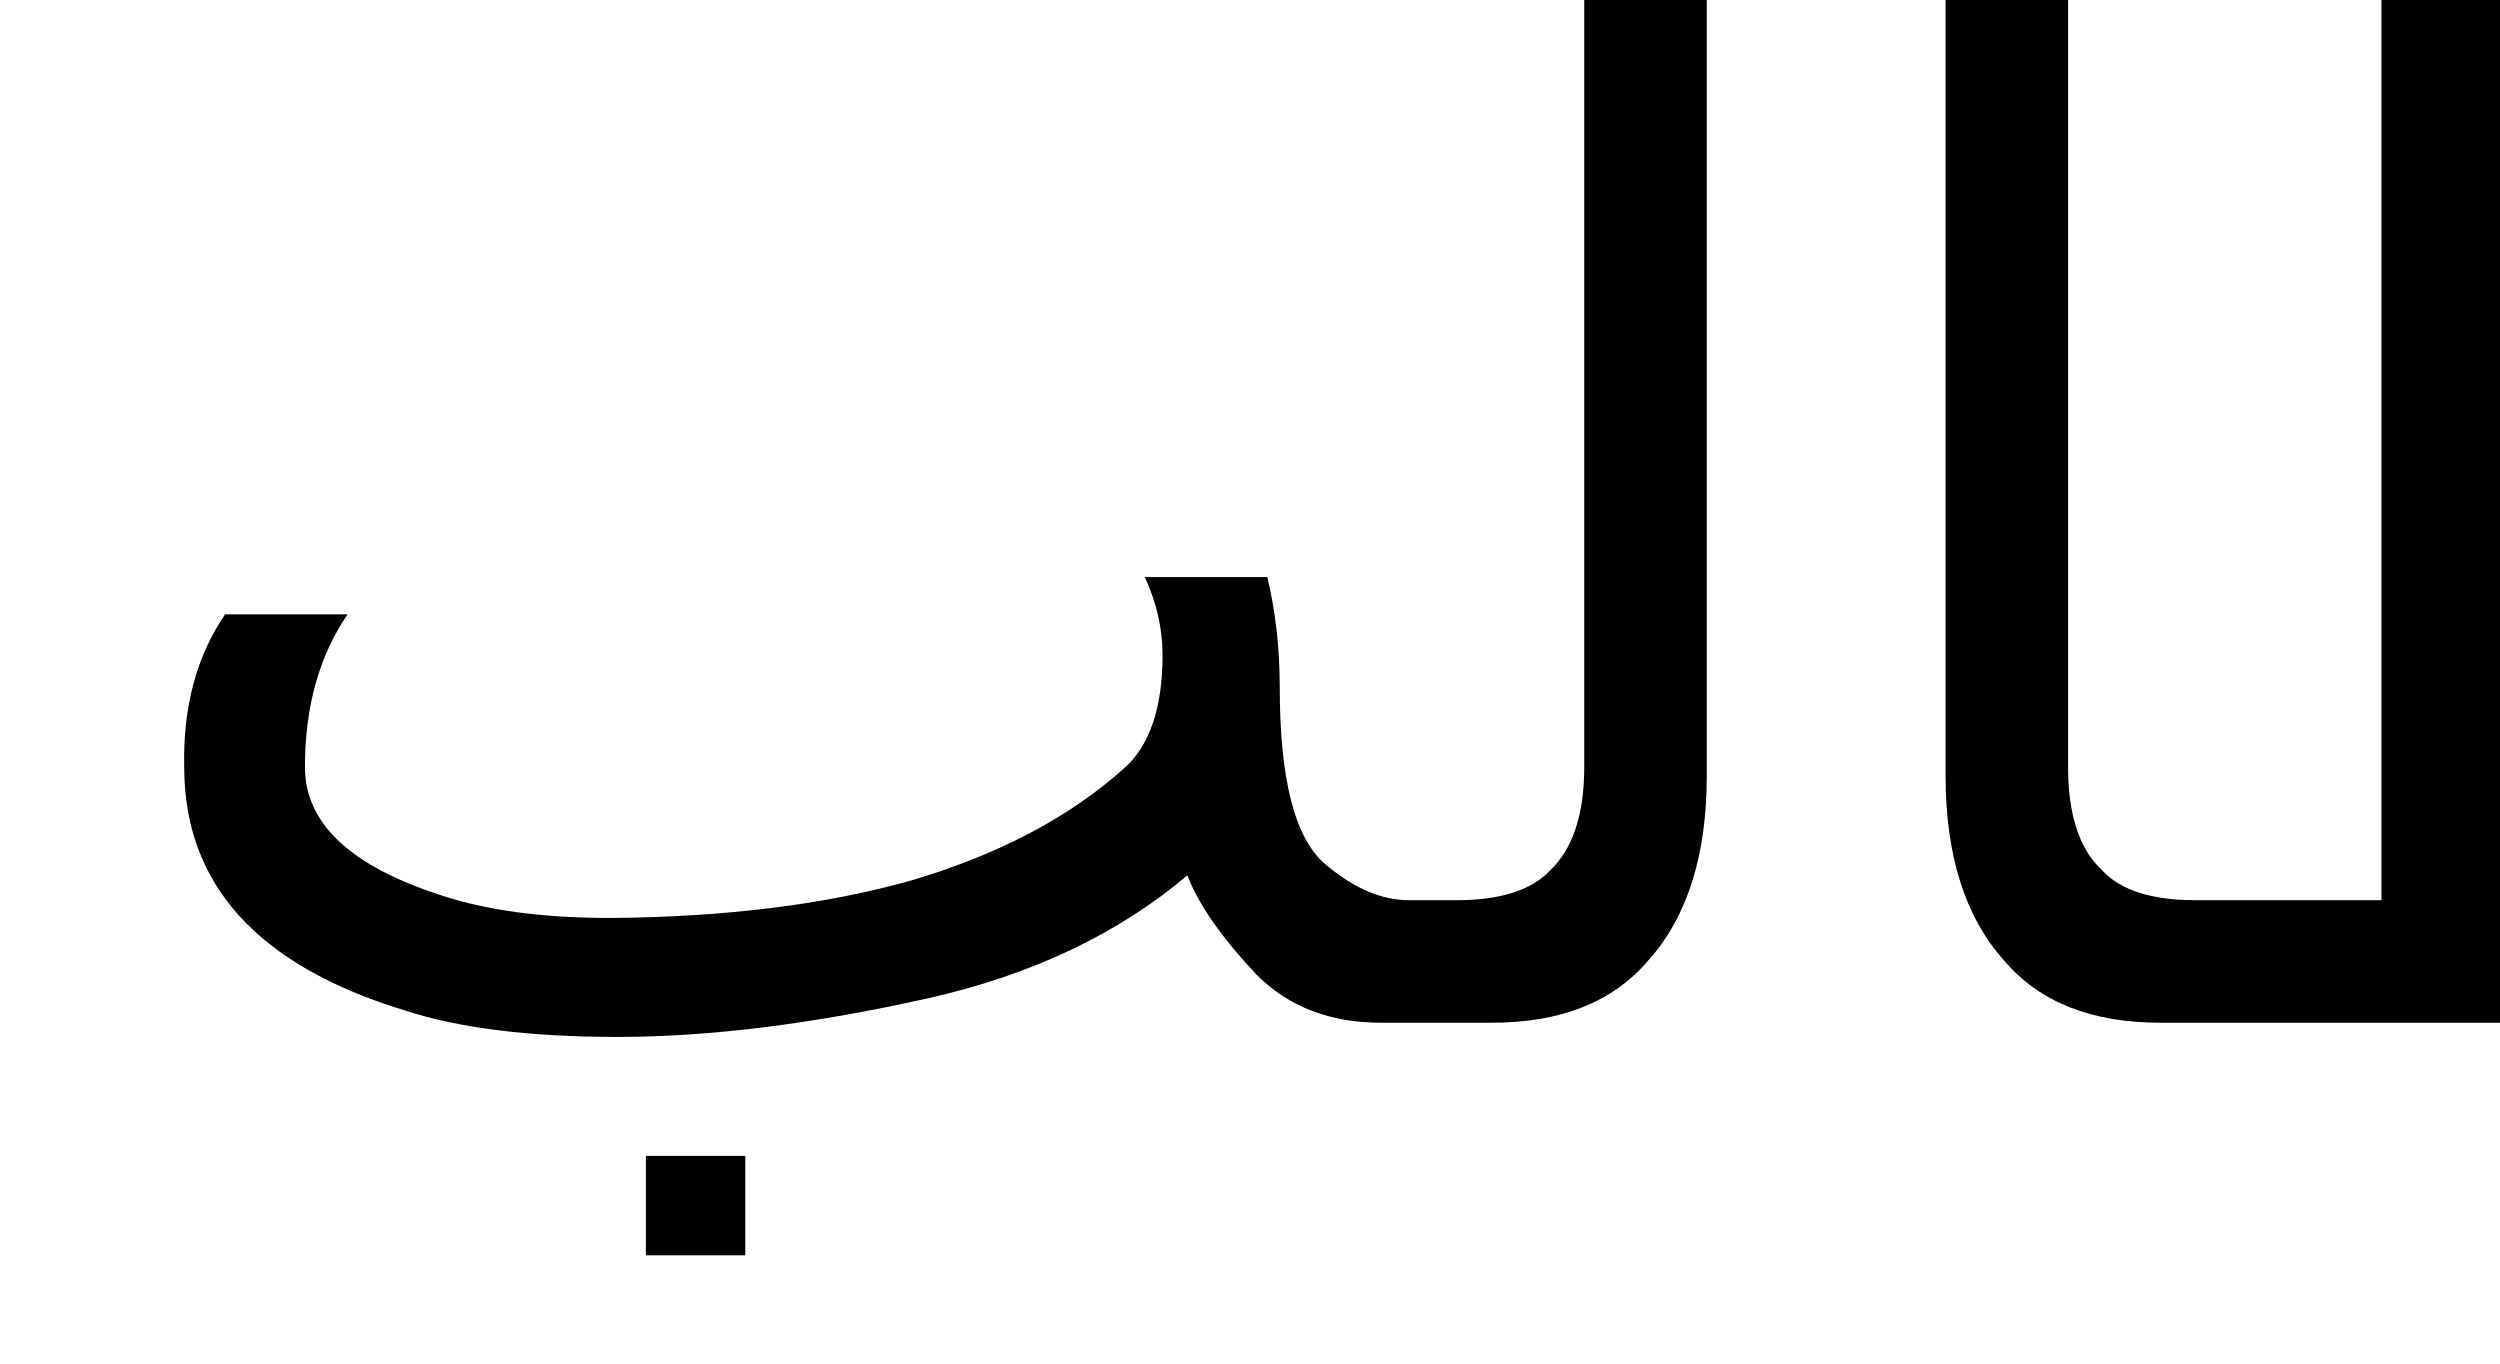
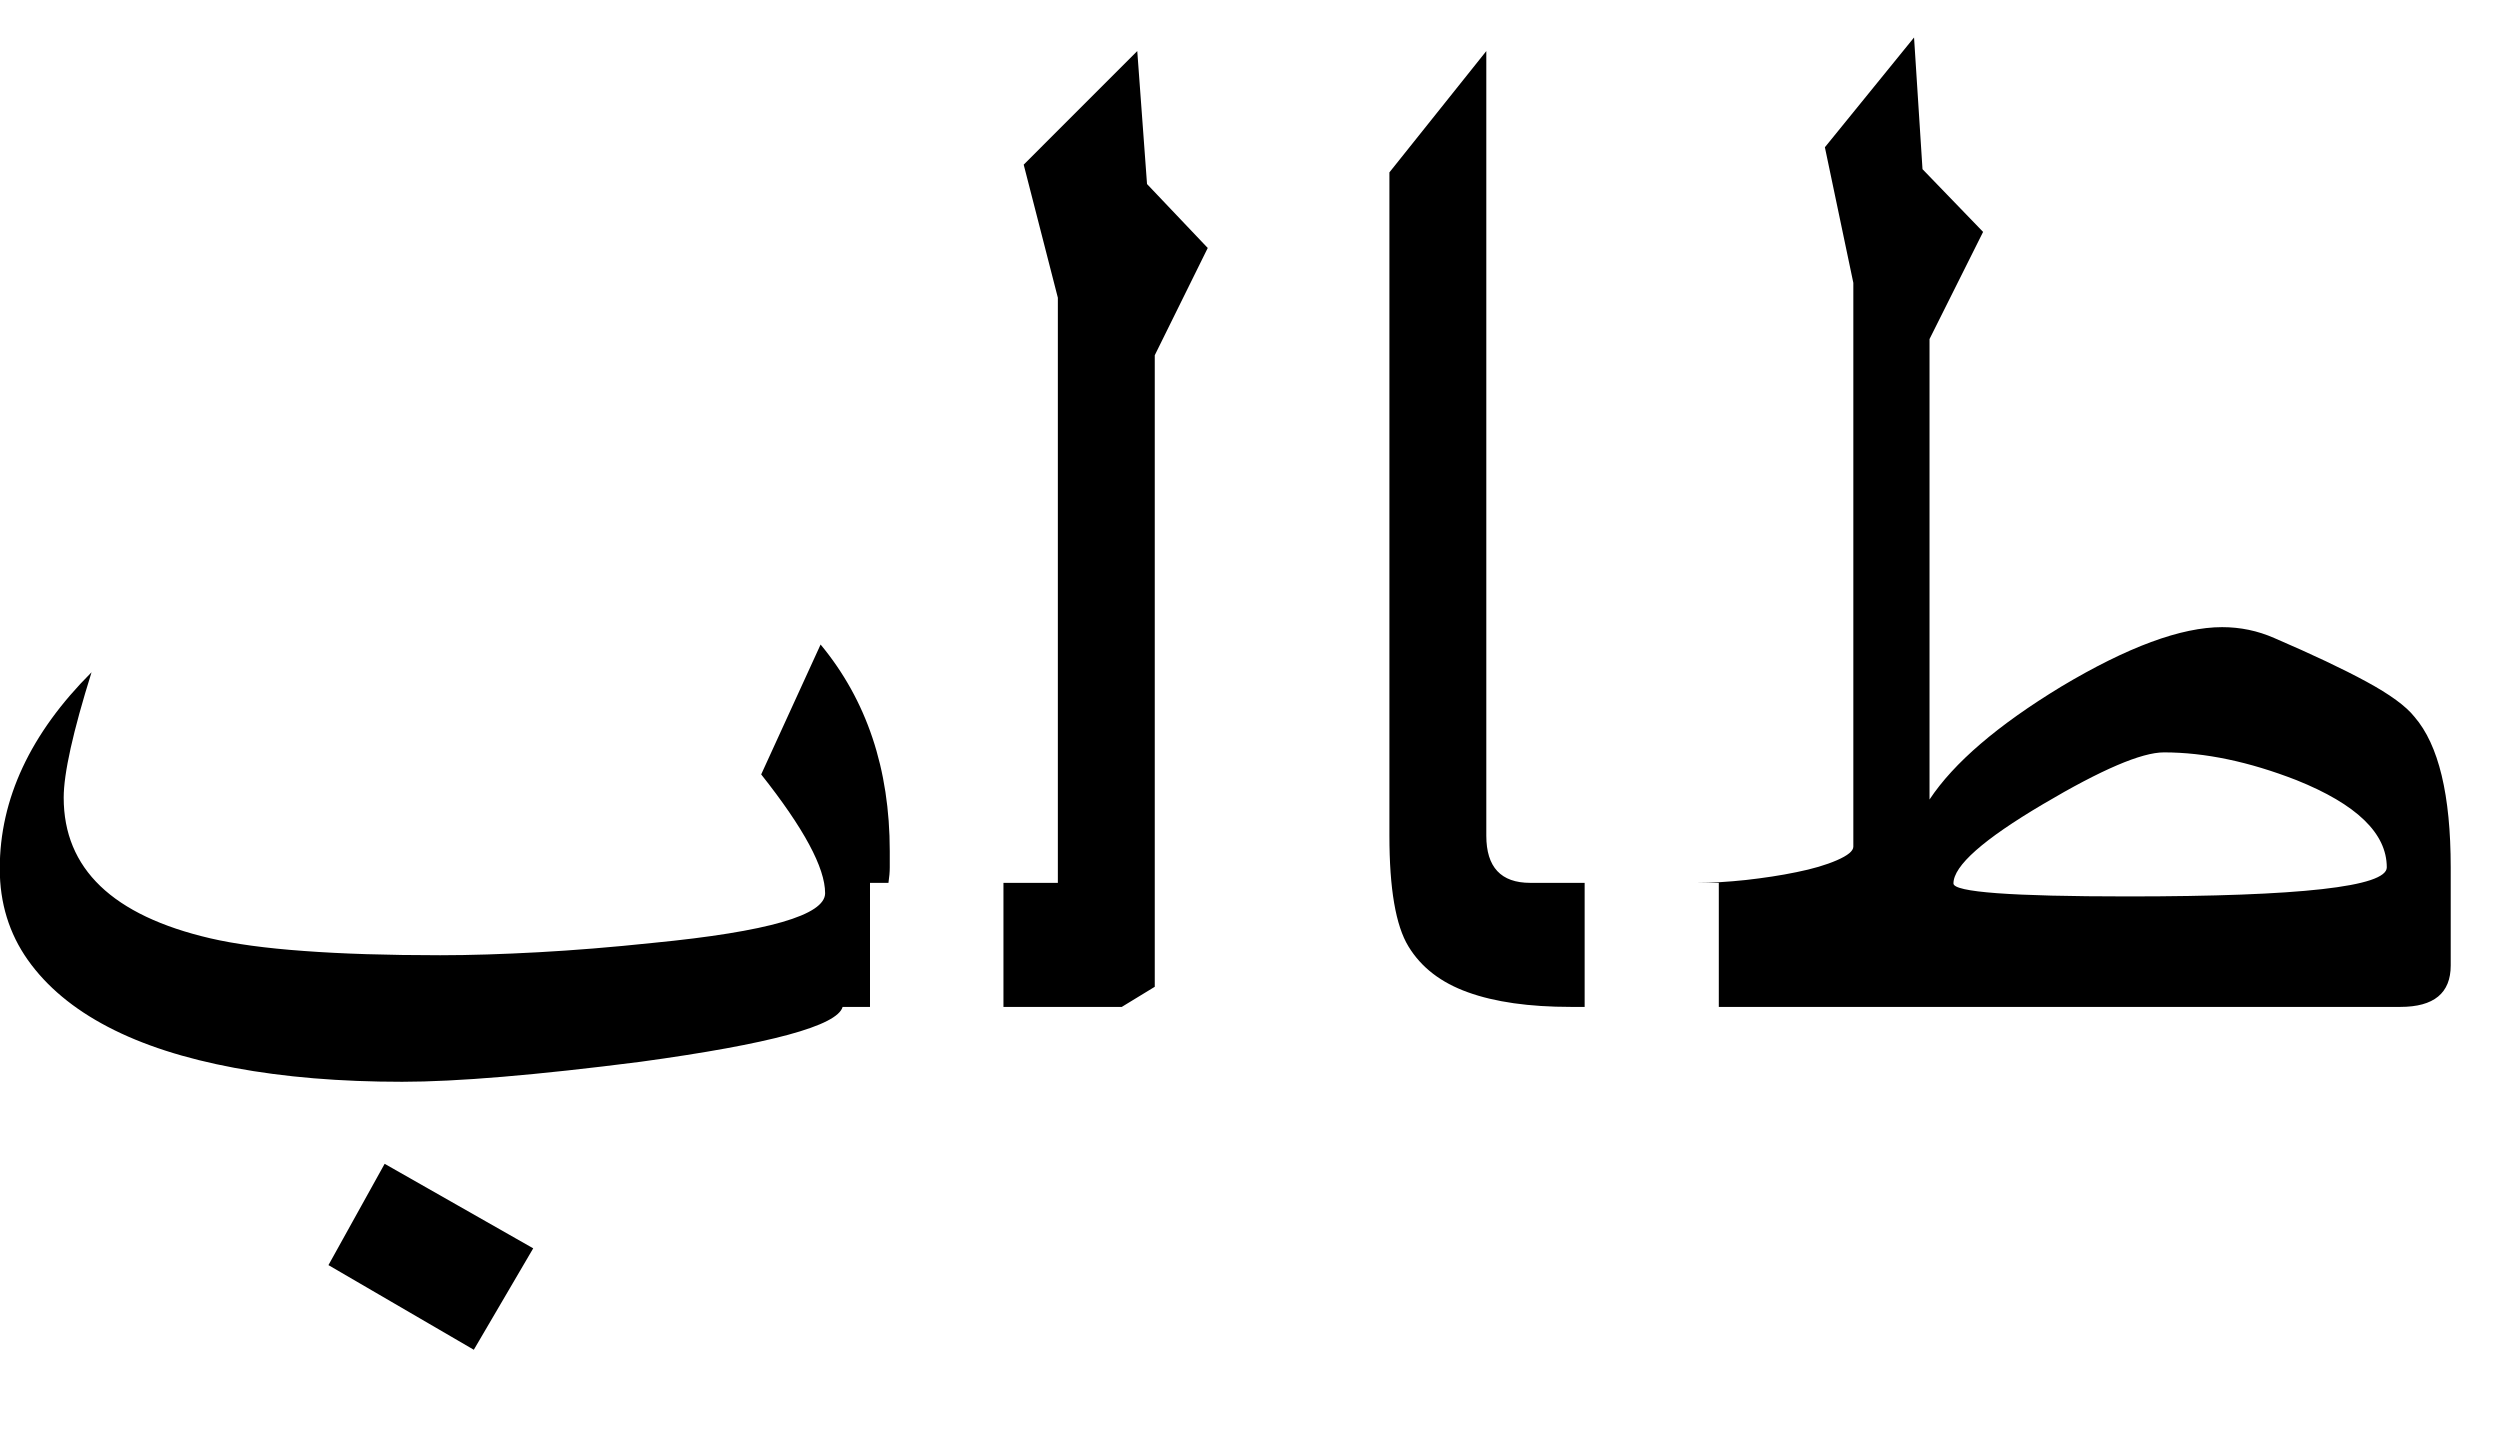
- <svg xmlns="http://www.w3.org/2000/svg" width="22px" height="12px" viewBox="0 0 22 12" version="1.1">
+ <svg xmlns="http://www.w3.org/2000/svg" width="21px" height="12px" viewBox="0 0 21 12" version="1.1">
  <defs />
-   <g id="ideas-for-vis" stroke="none" stroke-width="1" fill="none" fill-rule="evenodd" font-weight="normal" font-family="GeezaPro, Geeza Pro" letter-spacing="-0.15" font-size="12">
-     <g id="Artboard" transform="translate(-258, -48)" fill="#000000">
-       <text id="student">
-         <tspan x="258.857" y="57">طالب</tspan>
-       </text>
+   <g id="ideas-for-vis" stroke="none" stroke-width="1" fill="none" fill-rule="evenodd">
+     <g id="Artboard" transform="translate(-259, -48)" fill="#000000">
+       <path d="M279.586,56.11 C279.586,56.342 279.445,56.458 279.163,56.458 L272.311,56.458 L272.311,55.416 L273.255,55.416 C273.378,55.416 273.515,55.408 273.665,55.392 C273.815,55.375 273.957,55.354 274.091,55.326 C274.225,55.299 274.338,55.266 274.43,55.226 C274.522,55.186 274.568,55.148 274.568,55.112 L274.568,50.376 L274.329,49.237 L275.078,48.315 L275.149,49.421 L275.658,49.948 L275.208,50.848 L275.208,54.716 C275.411,54.409 275.78,54.092 276.315,53.767 C276.872,53.434 277.322,53.268 277.666,53.268 C277.818,53.268 277.964,53.298 278.105,53.36 C278.423,53.497 278.681,53.619 278.878,53.726 C279.075,53.833 279.21,53.931 279.282,54.022 C279.485,54.257 279.586,54.678 279.586,55.286 L279.586,56.11 Z M279.049,55.286 C279.049,55 278.796,54.756 278.29,54.553 C277.892,54.398 277.521,54.32 277.177,54.32 C276.989,54.32 276.651,54.465 276.163,54.754 C275.66,55.051 275.409,55.273 275.409,55.421 C275.409,55.494 275.897,55.53 276.874,55.53 C278.324,55.53 279.049,55.448 279.049,55.286 Z M273.438,56.458 L272.195,56.458 C271.845,56.458 271.556,56.417 271.33,56.335 C271.104,56.254 270.938,56.126 270.831,55.95 C270.724,55.775 270.671,55.465 270.671,55.02 L270.671,49.448 L271.485,48.429 L271.485,55.02 C271.485,55.284 271.608,55.416 271.854,55.416 L273.438,55.416 L273.438,56.458 Z M269.145,50.083 L268.7,50.984 L268.7,56.289 L268.423,56.458 L266.308,56.458 L266.308,55.416 L267.886,55.416 L267.886,50.501 L267.599,49.383 L268.553,48.429 L268.635,49.546 L269.145,50.083 Z M267.429,56.458 L266.078,56.458 C266.034,56.617 265.468,56.77 264.38,56.919 C263.505,57.031 262.837,57.087 262.378,57.087 C261.857,57.087 261.388,57.048 260.97,56.97 C260.552,56.892 260.198,56.778 259.907,56.626 C259.616,56.474 259.392,56.287 259.234,56.064 C259.077,55.842 258.998,55.586 258.998,55.297 C258.998,54.711 259.255,54.161 259.769,53.647 C259.613,54.146 259.535,54.497 259.535,54.7 C259.535,55.297 259.946,55.691 260.767,55.882 C260.969,55.929 261.231,55.965 261.551,55.988 C261.871,56.012 262.253,56.024 262.698,56.024 C262.951,56.024 263.225,56.015 263.52,55.999 C263.815,55.983 264.137,55.957 264.488,55.92 C265.45,55.826 265.931,55.687 265.931,55.503 C265.931,55.289 265.752,54.957 265.394,54.505 L265.893,53.414 C266.28,53.881 266.474,54.459 266.474,55.15 L266.474,55.286 C266.474,55.325 266.47,55.369 266.463,55.416 L267.429,55.416 L267.429,56.458 Z M263.479,58.486 L262.98,59.338 L261.759,58.627 L262.231,57.776 L263.479,58.486 Z" id="student" />
    </g>
  </g>
</svg>
